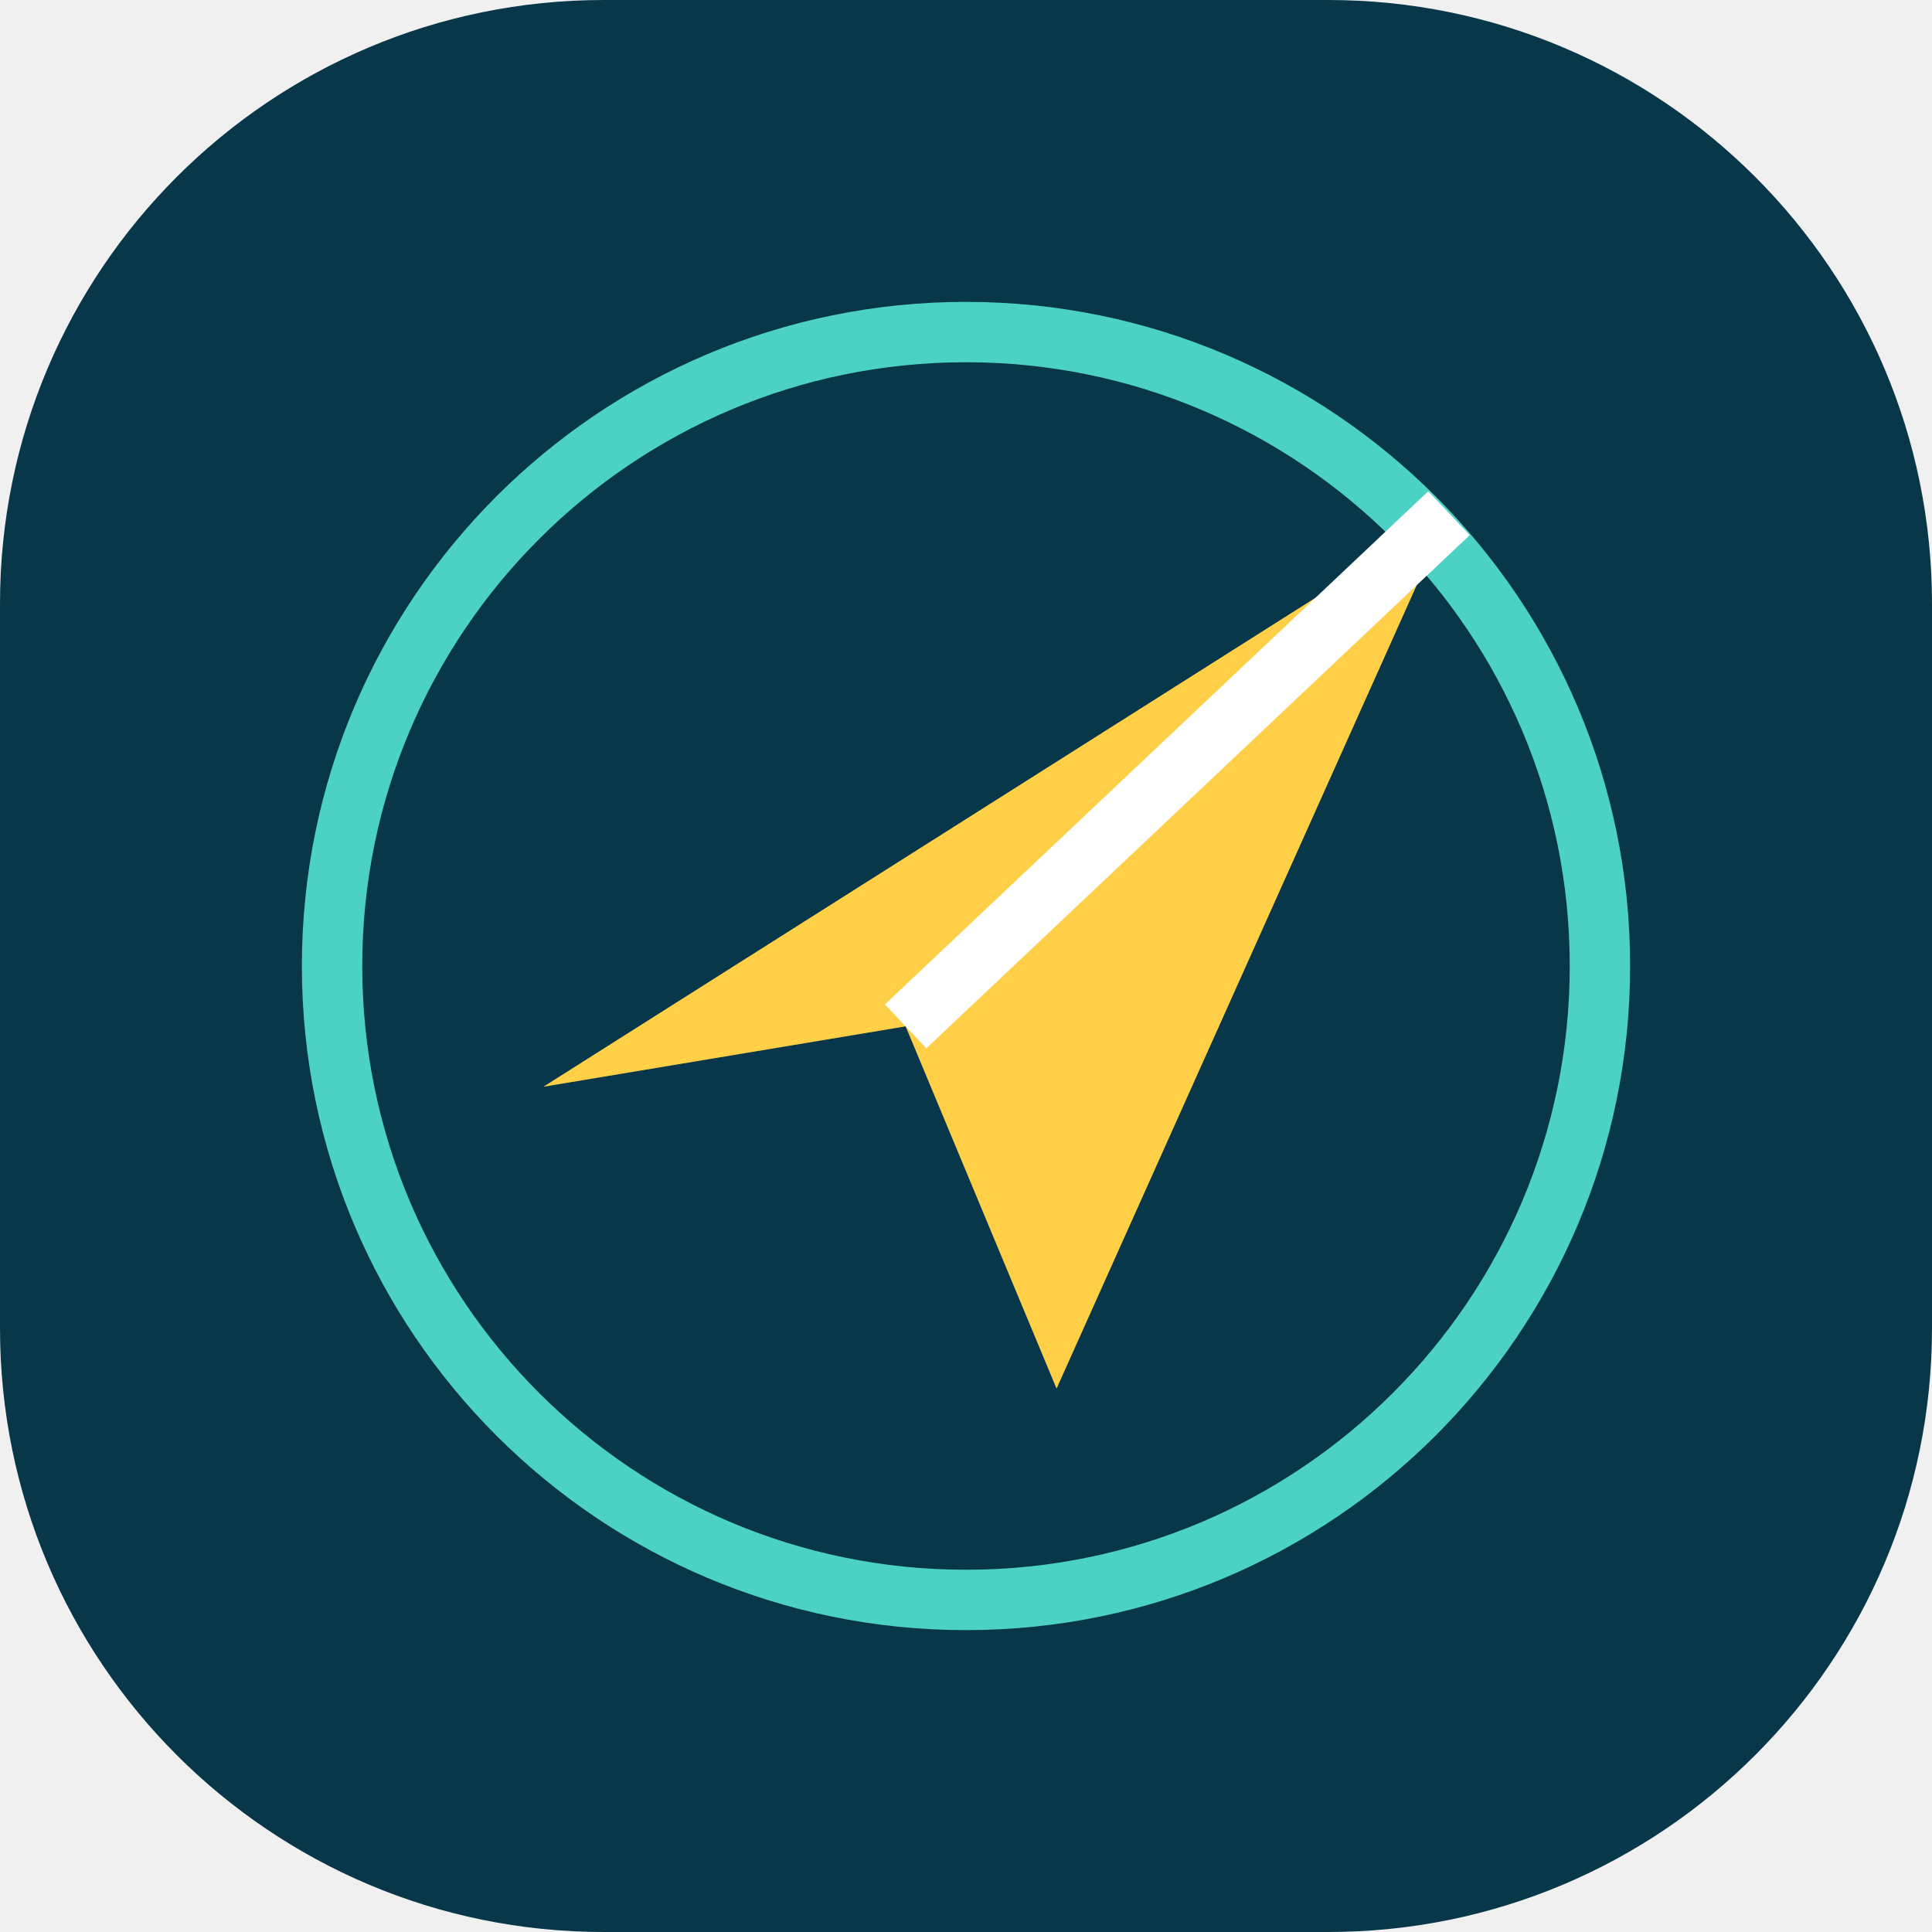
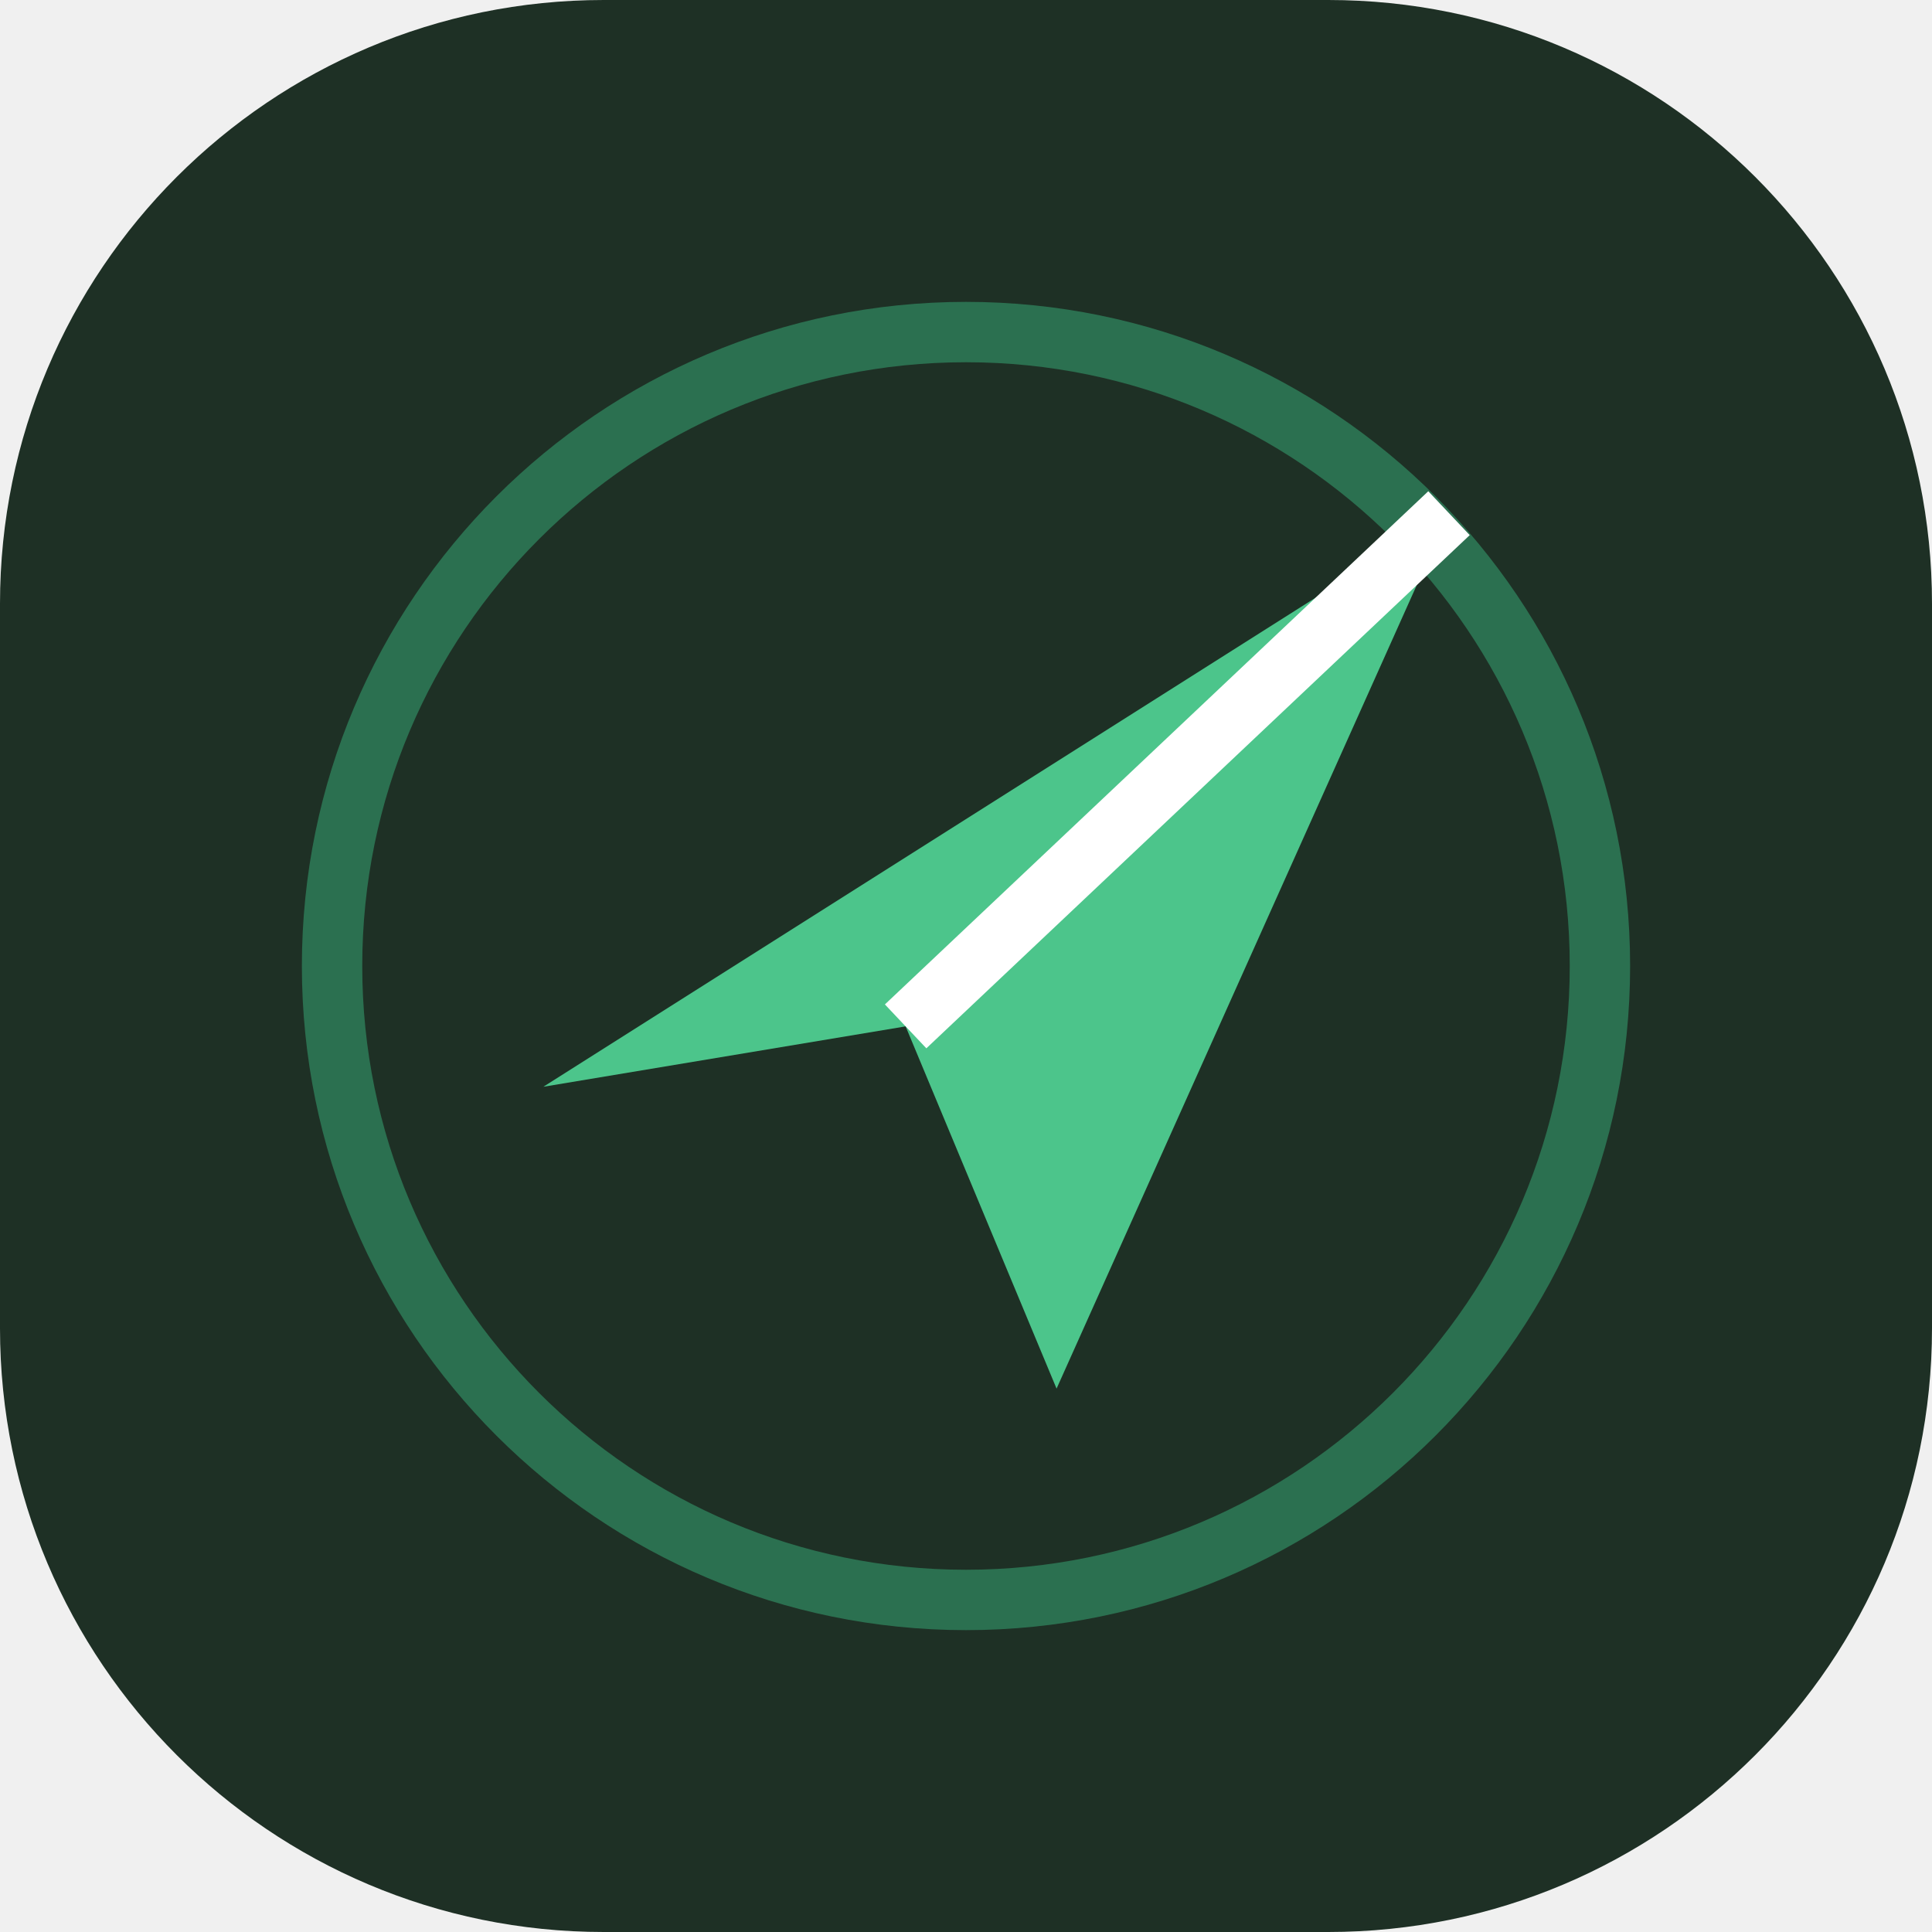
<svg xmlns="http://www.w3.org/2000/svg" viewBox="0 0 64 64">
-   <rect width="64" height="64" rx="20" fill="#073749" />
-   <circle cx="32" cy="32" r="21" fill="none" stroke="#4cd2c4" stroke-width="2" />
-   <path d="m18 36 30-19-13 29-5-12z" fill="#ffcf48" />
+   <rect width="64" height="64" rx="20" fill="#1e3025" />
+   <circle cx="32" cy="32" r="21" fill="none" stroke="#2b7050" stroke-width="2" />
+   <path d="m18 36 30-19-13 29-5-12z" fill="#4cc58b" />
  <path d="m30 34 18-17" stroke="#fff" stroke-width="2" />
</svg>
